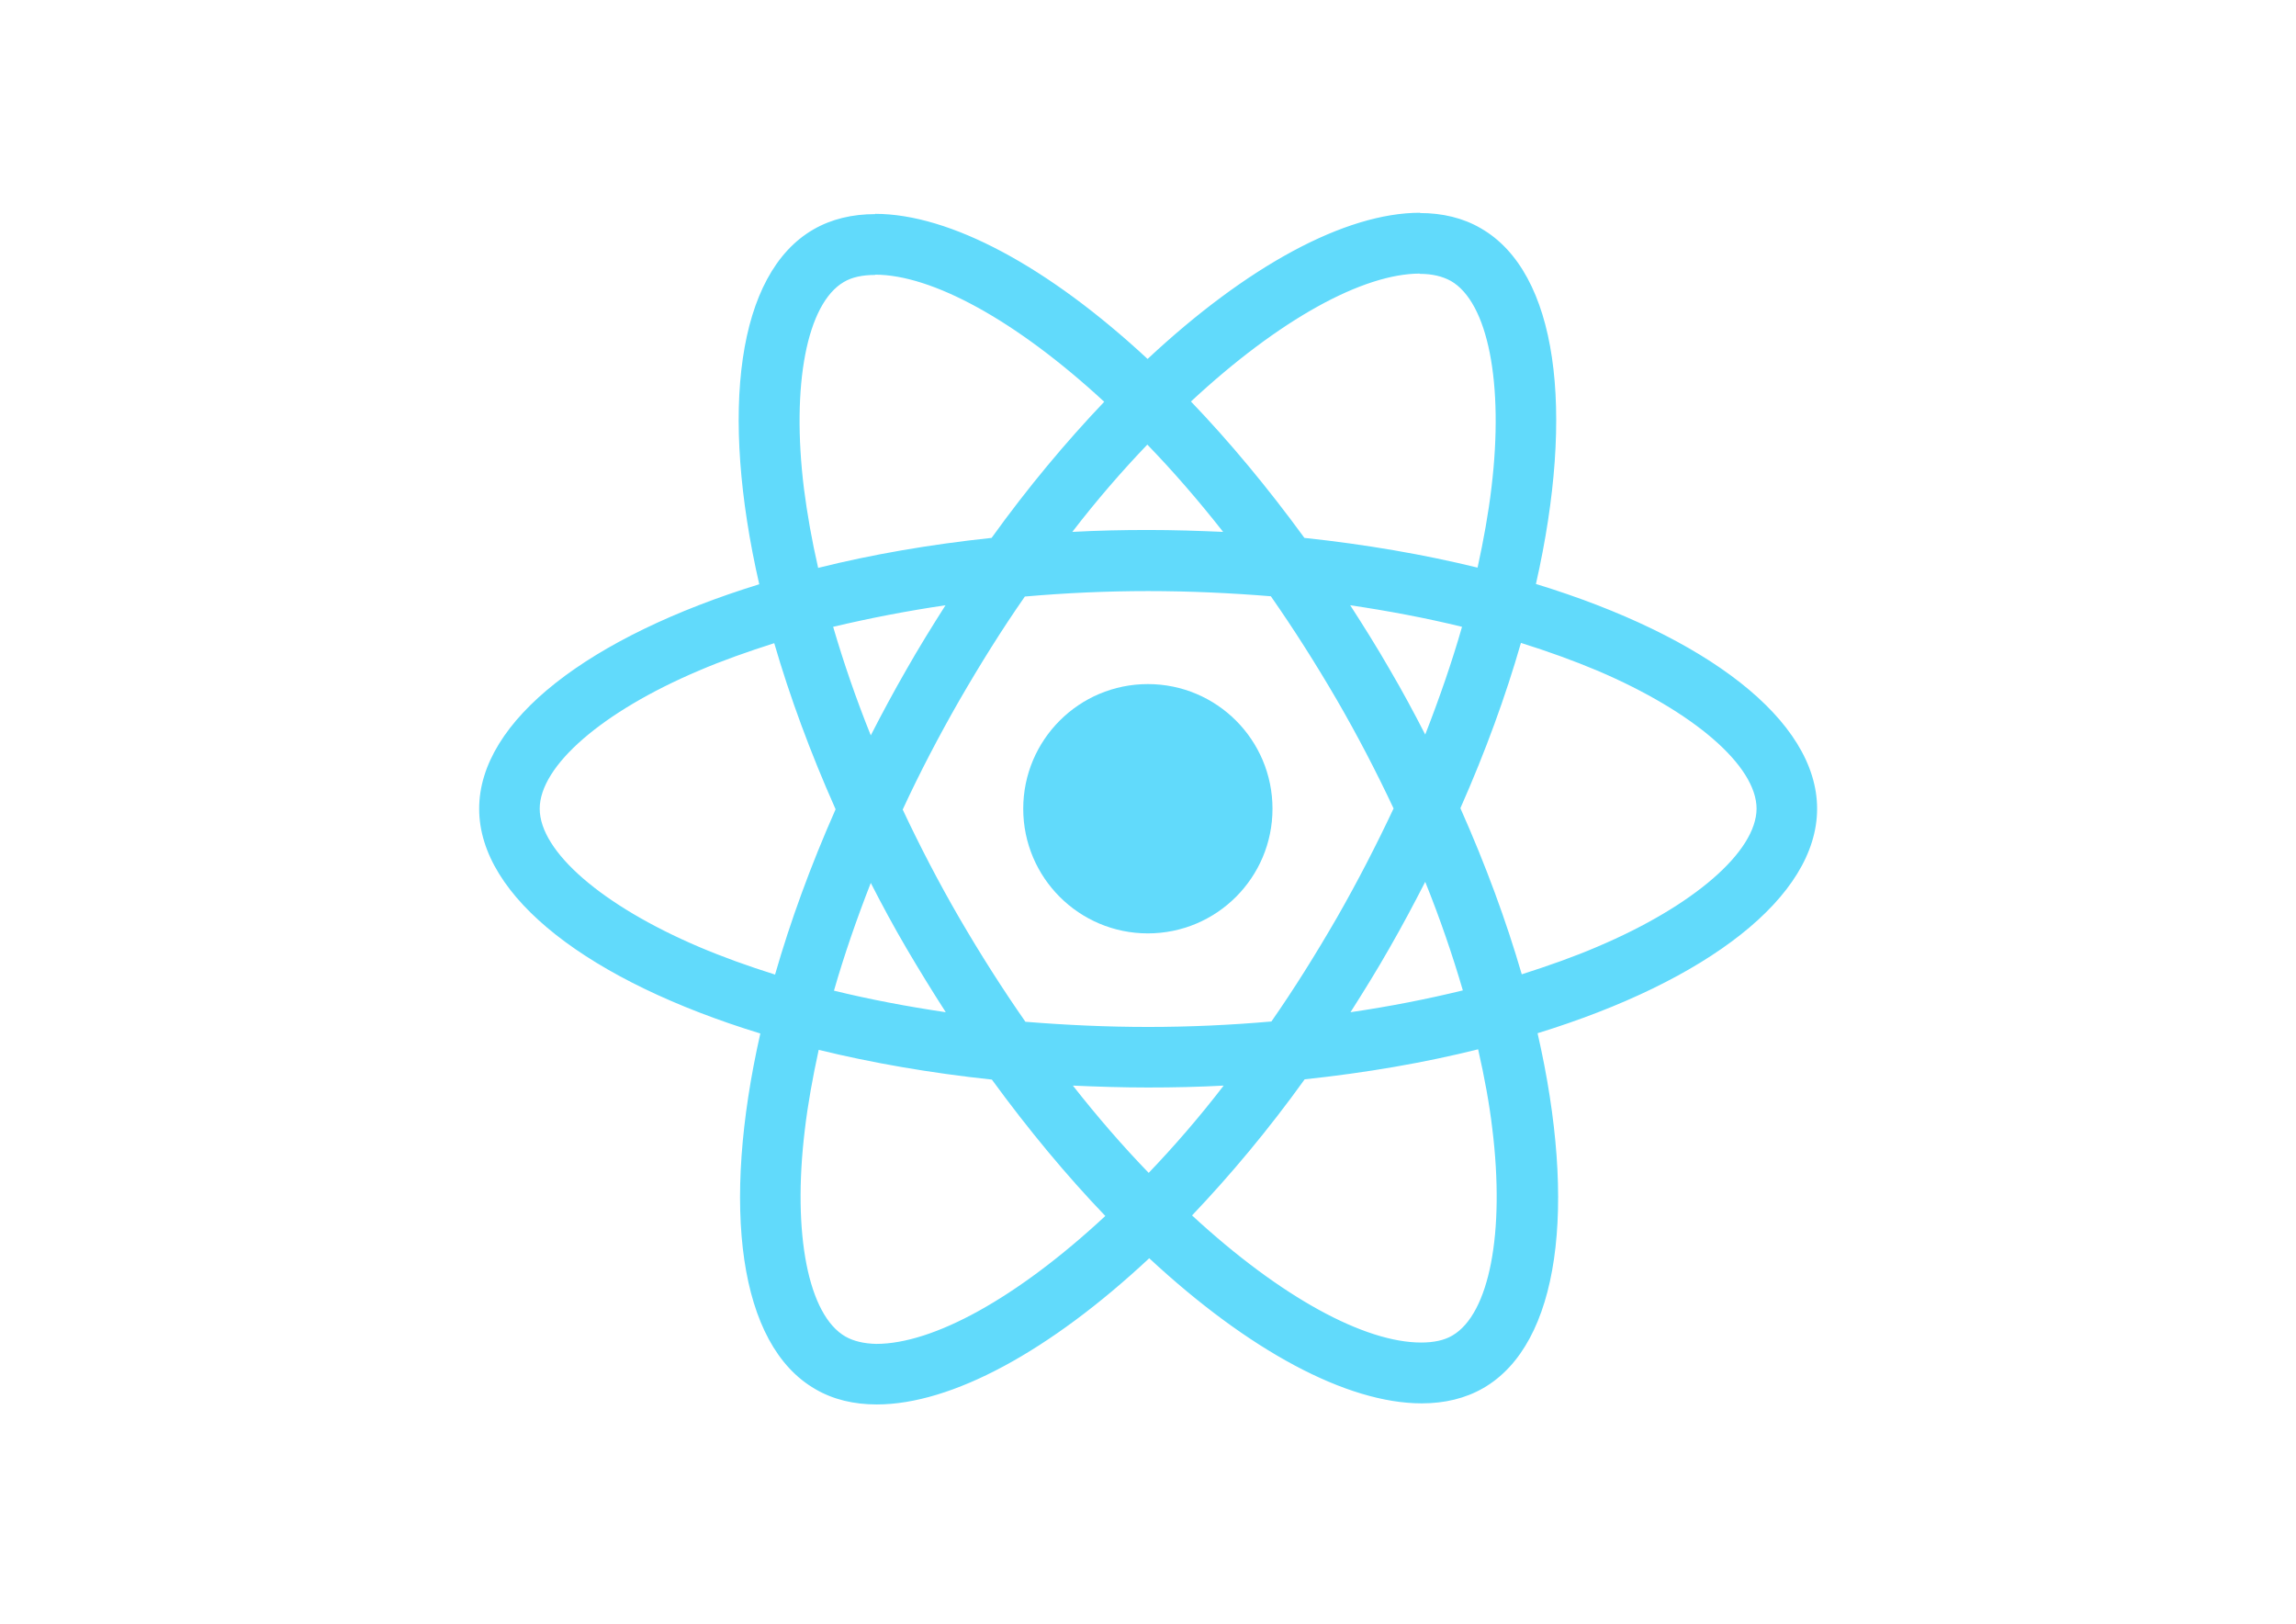
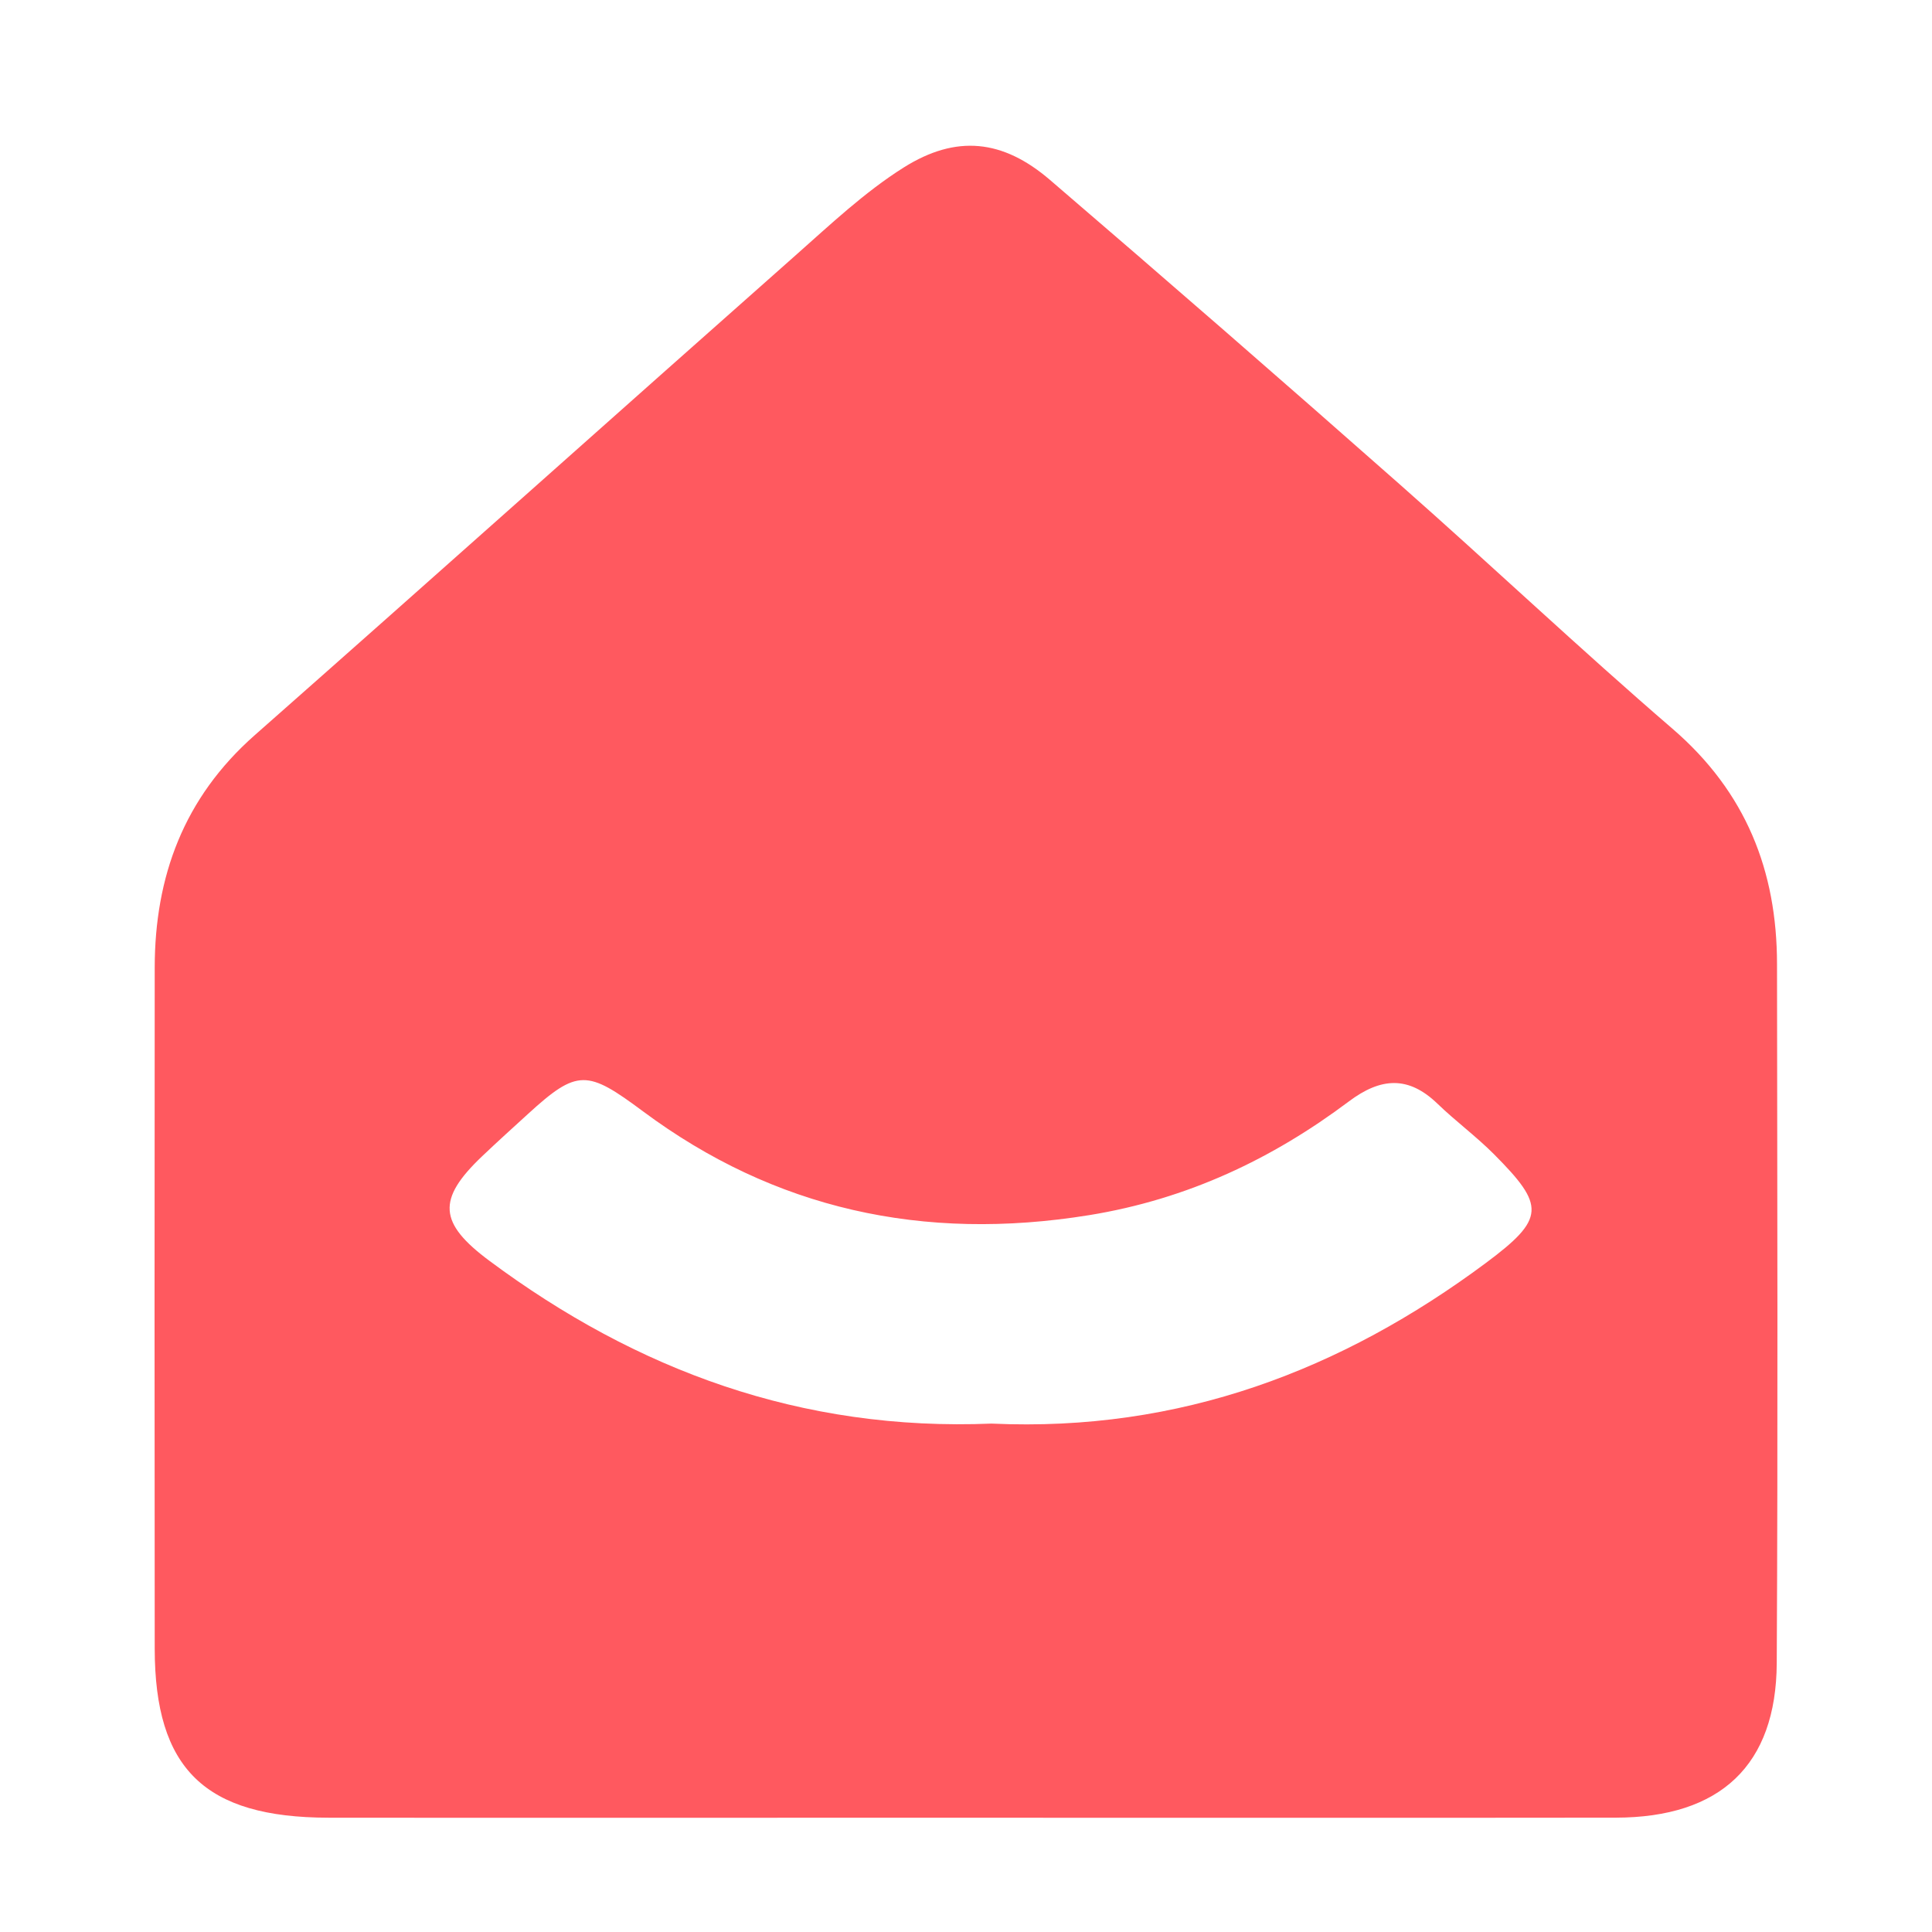
- <svg xmlns="http://www.w3.org/2000/svg" viewBox="0 0 841.9 595.3">
-   <g fill="#61DAFB">
-     <path d="M666.3 296.5c0-32.5-40.7-63.3-103.1-82.4 14.4-63.6 8-114.2-20.2-130.4-6.5-3.8-14.1-5.6-22.4-5.6v22.3c4.6 0 8.3.9 11.4 2.6 13.6 7.8 19.5 37.5 14.9 75.7-1.1 9.4-2.9 19.3-5.1 29.4-19.6-4.8-41-8.5-63.5-10.9-13.5-18.5-27.5-35.3-41.6-50 32.6-30.3 63.2-46.9 84-46.9V78c-27.5 0-63.5 19.6-99.9 53.6-36.4-33.8-72.4-53.2-99.9-53.2v22.3c20.7 0 51.4 16.5 84 46.6-14 14.7-28 31.4-41.3 49.9-22.6 2.4-44 6.1-63.6 11-2.3-10-4-19.7-5.2-29-4.7-38.2 1.1-67.9 14.6-75.8 3-1.8 6.9-2.6 11.5-2.6V78.5c-8.4 0-16 1.8-22.6 5.6-28.1 16.2-34.4 66.7-19.9 130.1-62.2 19.2-102.7 49.9-102.7 82.3 0 32.5 40.7 63.3 103.1 82.4-14.4 63.6-8 114.2 20.2 130.4 6.5 3.8 14.1 5.6 22.5 5.6 27.5 0 63.5-19.6 99.9-53.6 36.4 33.8 72.4 53.2 99.9 53.2 8.4 0 16-1.8 22.6-5.6 28.1-16.2 34.4-66.7 19.9-130.1 62-19.1 102.5-49.9 102.5-82.3zm-130.2-66.7c-3.7 12.9-8.3 26.2-13.5 39.5-4.1-8-8.4-16-13.1-24-4.6-8-9.5-15.8-14.4-23.4 14.2 2.1 27.9 4.7 41 7.9zm-45.8 106.5c-7.8 13.5-15.8 26.3-24.1 38.2-14.9 1.3-30 2-45.2 2-15.1 0-30.2-.7-45-1.9-8.3-11.9-16.4-24.6-24.2-38-7.6-13.1-14.5-26.4-20.8-39.8 6.2-13.4 13.2-26.8 20.7-39.9 7.8-13.5 15.8-26.3 24.1-38.2 14.9-1.3 30-2 45.2-2 15.1 0 30.2.7 45 1.9 8.3 11.9 16.4 24.6 24.2 38 7.6 13.1 14.5 26.4 20.8 39.8-6.3 13.4-13.2 26.8-20.7 39.9zm32.3-13c5.4 13.4 10 26.8 13.8 39.8-13.1 3.2-26.9 5.9-41.2 8 4.9-7.7 9.8-15.6 14.4-23.7 4.6-8 8.9-16.1 13-24.1zM421.2 430c-9.3-9.6-18.6-20.3-27.8-32 9 .4 18.2.7 27.5.7 9.4 0 18.7-.2 27.8-.7-9 11.7-18.3 22.4-27.5 32zm-74.4-58.9c-14.2-2.1-27.9-4.7-41-7.9 3.7-12.9 8.3-26.2 13.5-39.5 4.1 8 8.4 16 13.1 24 4.7 8 9.5 15.8 14.4 23.4zM420.7 163c9.3 9.6 18.6 20.3 27.8 32-9-.4-18.2-.7-27.5-.7-9.4 0-18.7.2-27.8.7 9-11.7 18.3-22.4 27.5-32zm-74 58.9c-4.9 7.7-9.8 15.6-14.4 23.7-4.6 8-8.9 16-13 24-5.4-13.4-10-26.8-13.8-39.8 13.1-3.1 26.9-5.8 41.2-7.9zm-90.5 125.2c-35.4-15.1-58.3-34.9-58.3-50.6 0-15.7 22.9-35.6 58.3-50.6 8.6-3.7 18-7 27.7-10.1 5.7 19.6 13.2 40 22.5 60.9-9.2 20.8-16.6 41.1-22.2 60.6-9.9-3.1-19.3-6.5-28-10.2zM310 490c-13.6-7.8-19.5-37.5-14.9-75.7 1.1-9.4 2.9-19.3 5.1-29.4 19.6 4.8 41 8.5 63.5 10.9 13.5 18.5 27.5 35.3 41.6 50-32.6 30.3-63.2 46.9-84 46.9-4.5-.1-8.3-1-11.3-2.7zm237.2-76.2c4.7 38.2-1.1 67.9-14.6 75.8-3 1.8-6.9 2.6-11.5 2.6-20.7 0-51.4-16.5-84-46.6 14-14.7 28-31.4 41.3-49.9 22.6-2.4 44-6.1 63.6-11 2.3 10.1 4.1 19.8 5.2 29.1zm38.5-66.7c-8.6 3.7-18 7-27.7 10.1-5.7-19.6-13.2-40-22.5-60.9 9.2-20.8 16.6-41.1 22.2-60.6 9.9 3.1 19.3 6.5 28.1 10.2 35.4 15.1 58.3 34.9 58.3 50.6-.1 15.7-23 35.6-58.4 50.6zM320.8 78.4z" />
-     <circle cx="420.9" cy="296.5" r="45.7" />
-     <path d="M520.5 78.1z" />
-   </g>
+ <svg xmlns="http://www.w3.org/2000/svg" width="50" height="50" viewBox="0 0 50 50">
+   <path fill="#FF595F" fill-rule="evenodd" d="M25.673 36.843c4.872.22 9.055-1.388 12.771-4.15 1.558-1.158 1.545-1.49.22-2.822-.458-.46-.993-.854-1.46-1.305-.756-.731-1.47-.681-2.297-.06-1.974 1.48-4.165 2.527-6.72 2.942-4.304.697-8.153-.163-11.544-2.685-1.445-1.075-1.696-1.107-2.983.07-.397.362-.796.723-1.185 1.093-1.17 1.114-1.126 1.725.194 2.706 3.794 2.82 8.057 4.416 13.004 4.21m-.636 10.2c-5.513 0-11.025.006-16.538 0-3.201-.005-4.493-1.266-4.495-4.38-.005-5.875-.006-11.75 0-17.623.003-2.35.748-4.39 2.59-6.014 4.68-4.128 9.33-8.289 14.003-12.424.896-.793 1.78-1.629 2.789-2.265 1.365-.86 2.57-.724 3.787.32a837.167 837.167 0 0 1 9.052 7.879c2.369 2.09 4.664 4.262 7.058 6.324 1.905 1.64 2.704 3.683 2.706 6.086.006 6.032.025 12.064-.007 18.096-.014 2.646-1.46 3.995-4.164 4-5.594.007-11.187.002-16.78.002" />
</svg>
